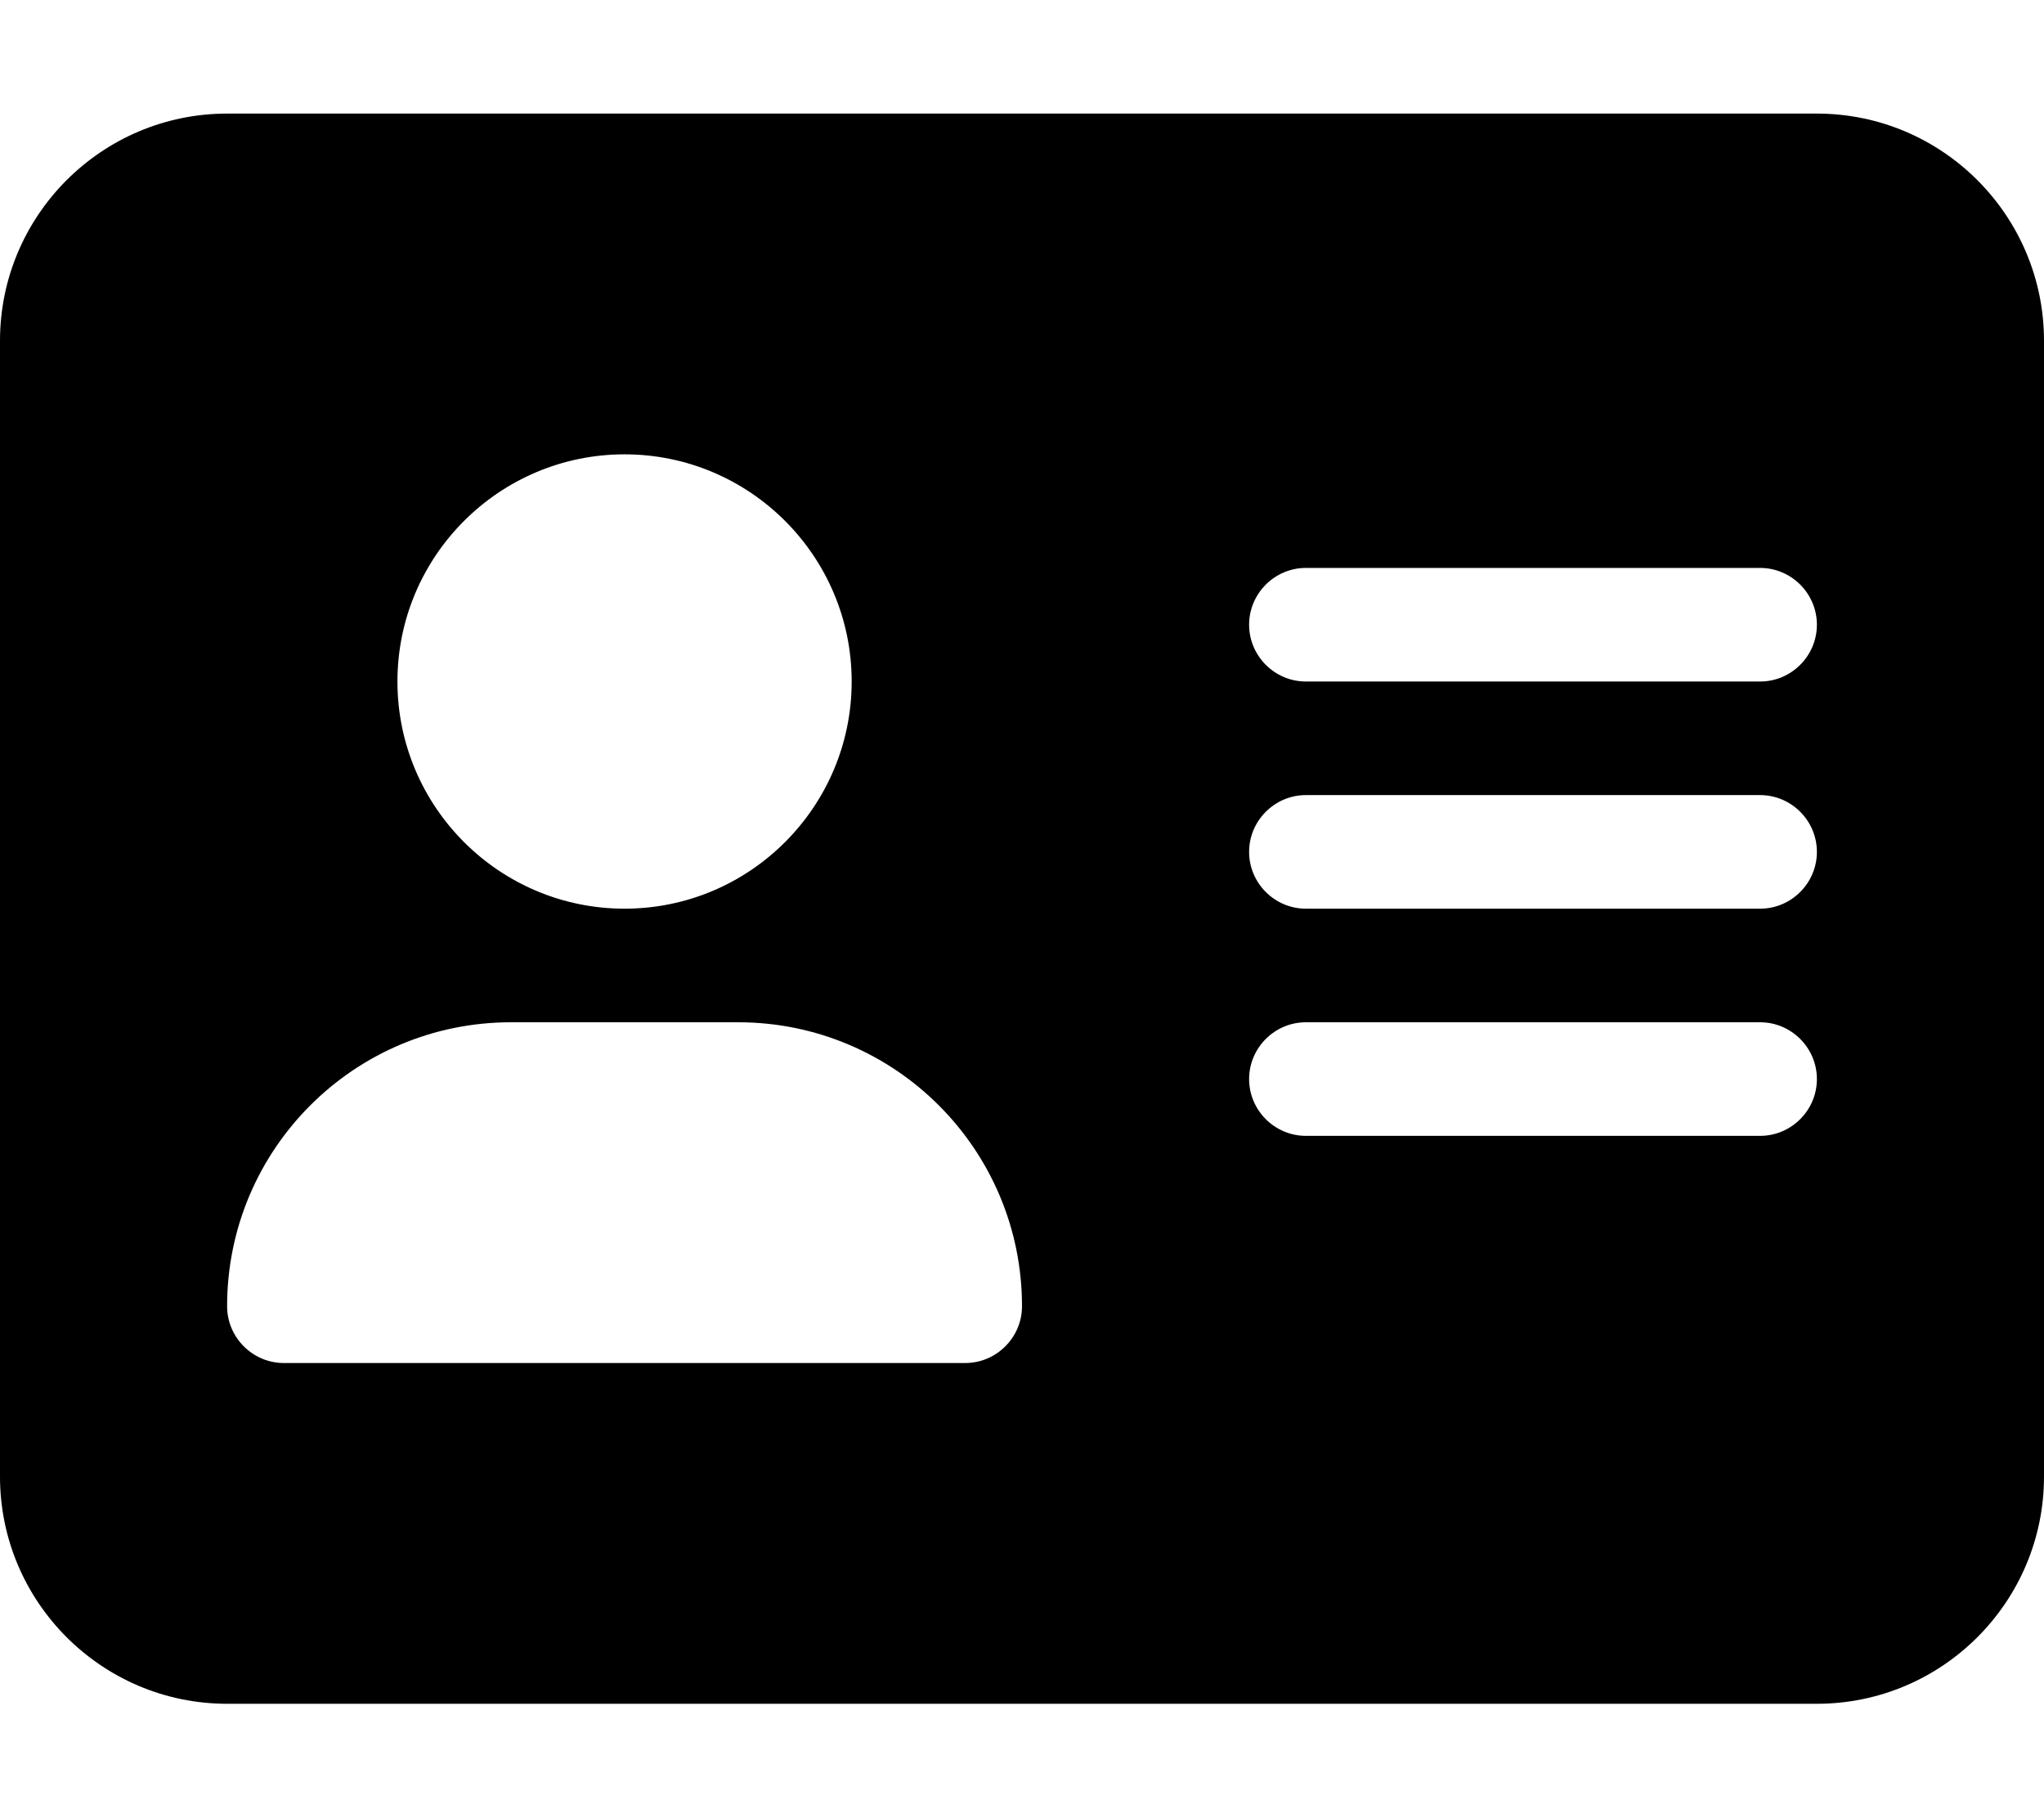
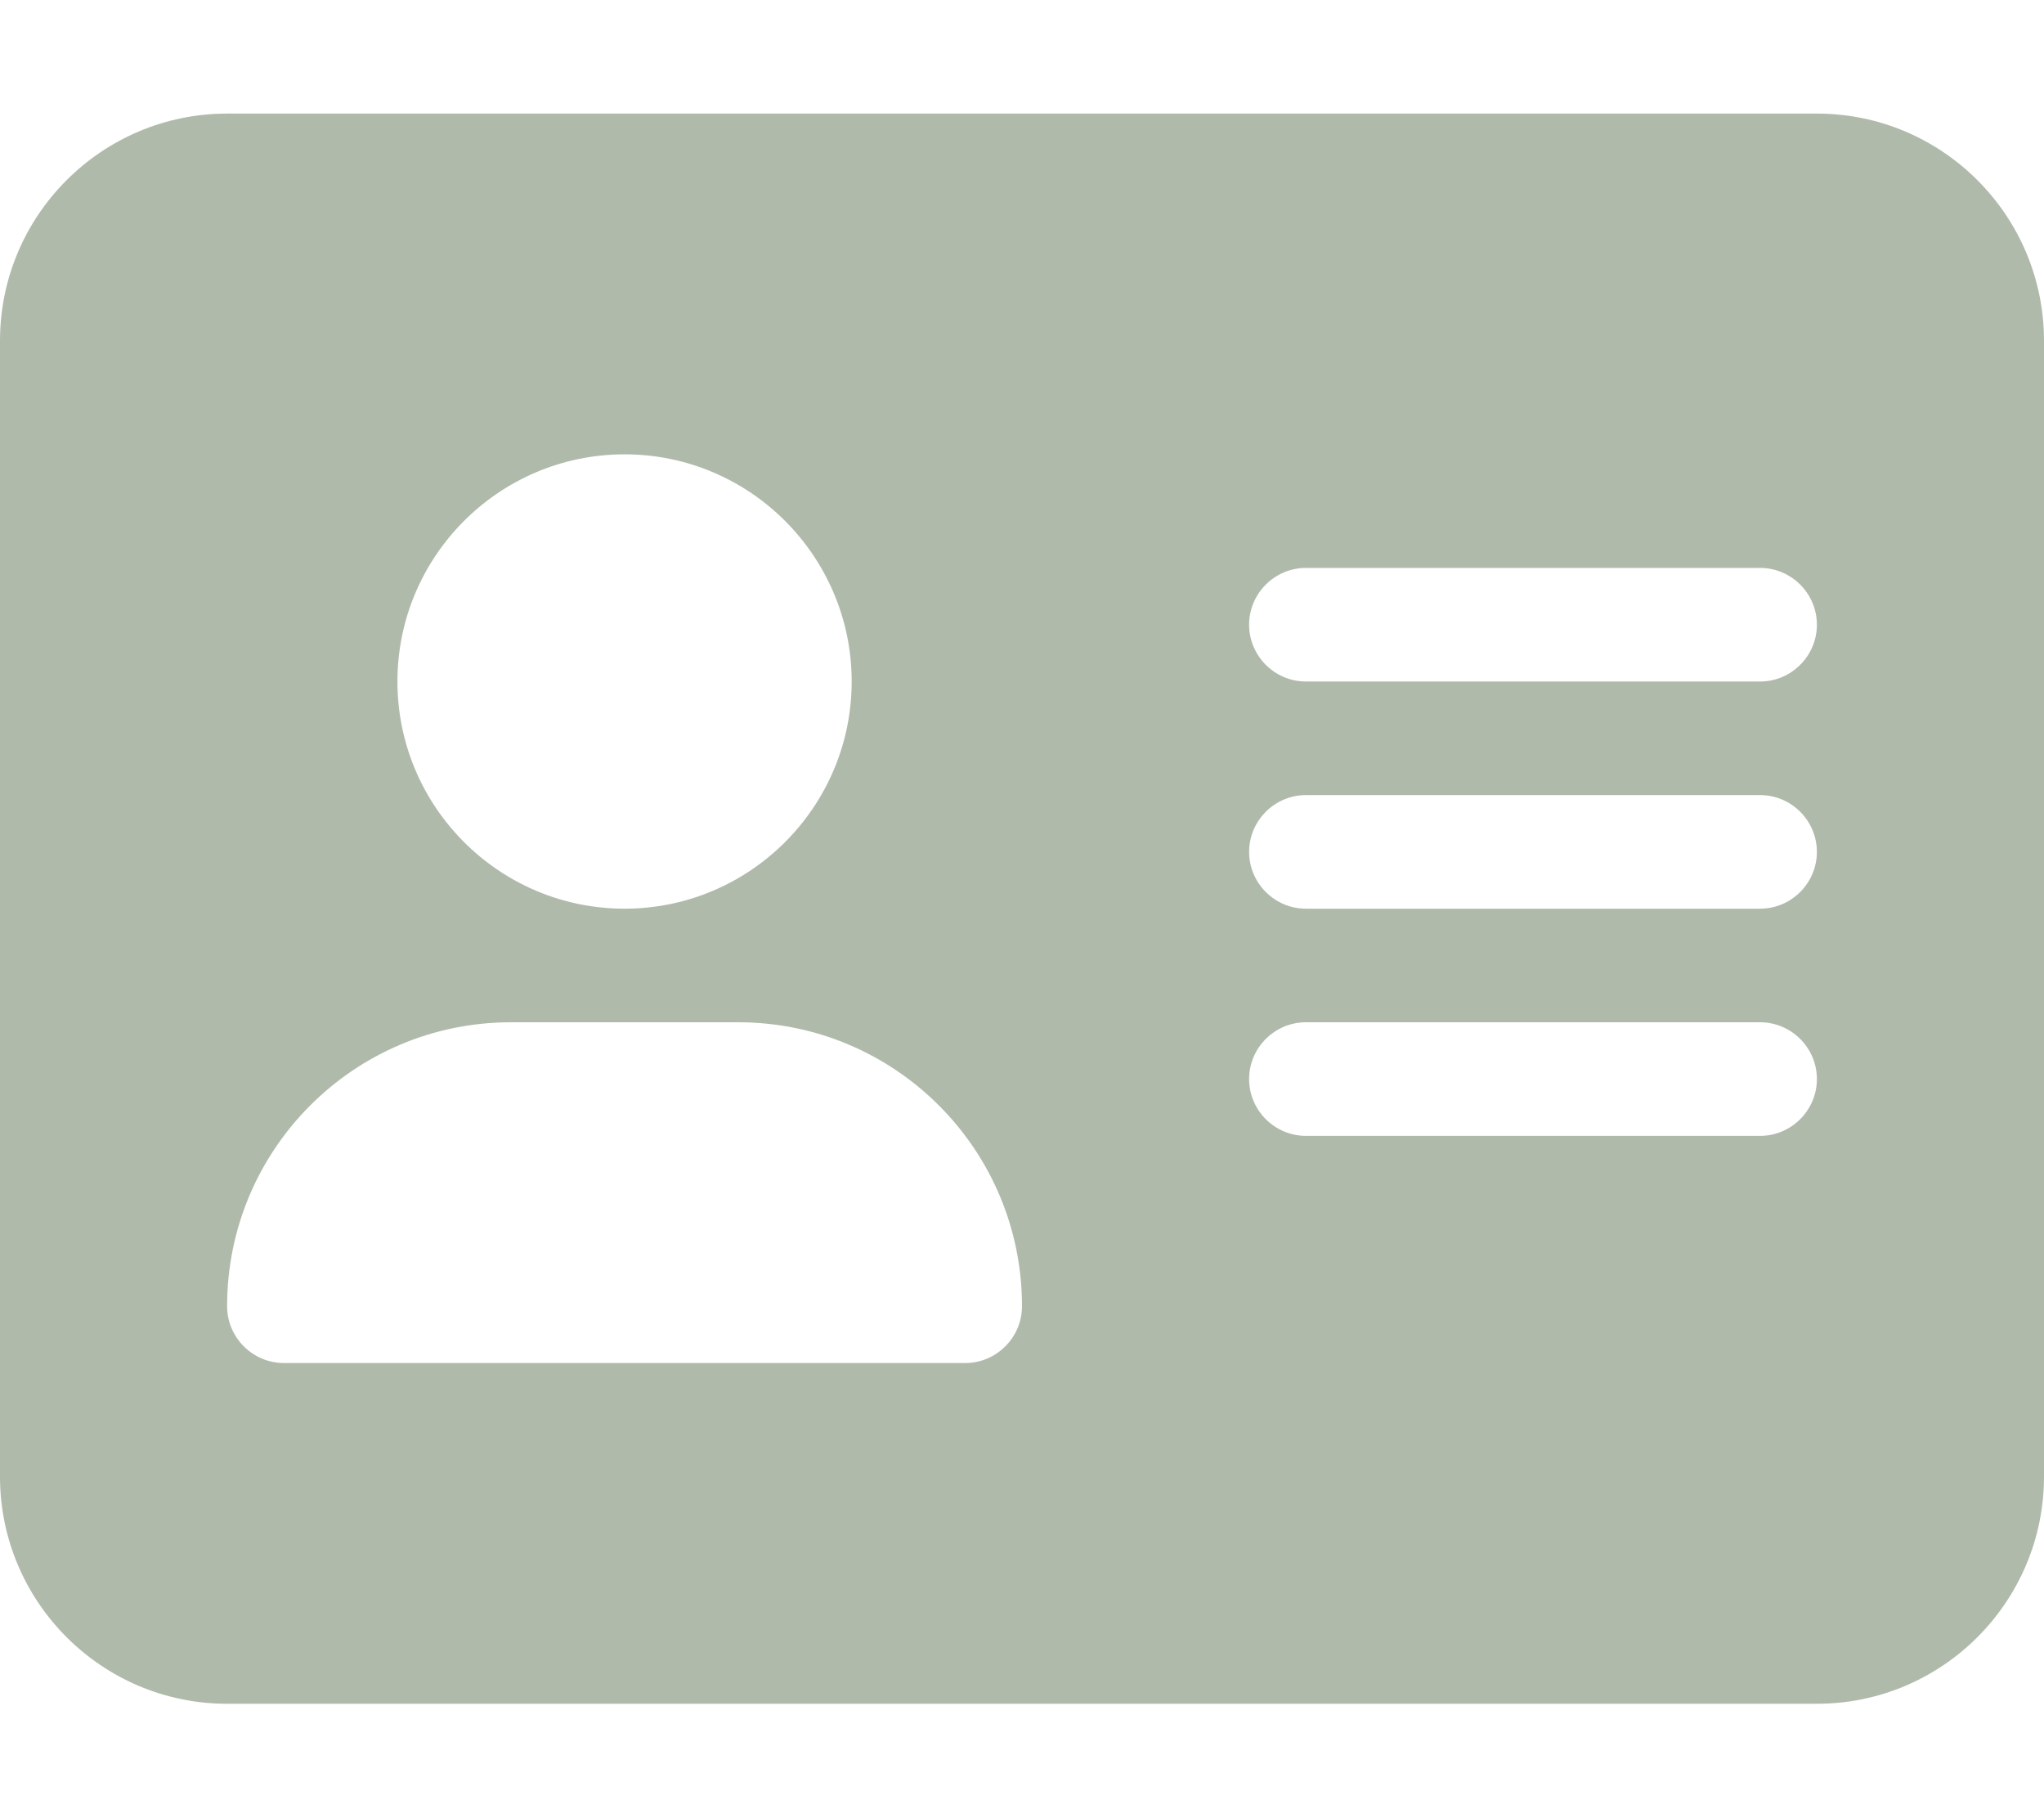
<svg xmlns="http://www.w3.org/2000/svg" viewBox="0 0 576 512">
-   <path d="M64 32C28.7 32 0 60.7 0 96v320c0 35.3 28.7 64 64 64h448c35.3 0 64-28.7 64-64V96c0-35.3-28.7-64-64-64H64zm80 256h64c44.2 0 80 35.8 80 80 0 8.8-7.2 16-16 16H80c-8.8 0-16-7.2-16-16 0-44.2 35.8-80 80-80zm96-96c0 35.3-28.7 64-64 64s-64-28.7-64-64 28.7-64 64-64 64 28.7 64 64zm128-32h128c8.8 0 16 7.2 16 16s-7.2 16-16 16H368c-8.8 0-16-7.2-16-16s7.2-16 16-16zm0 64h128c8.8 0 16 7.2 16 16s-7.2 16-16 16H368c-8.8 0-16-7.2-16-16s7.2-16 16-16zm0 64h128c8.8 0 16 7.2 16 16s-7.2 16-16 16H368c-8.8 0-16-7.2-16-16s7.2-16 16-16z" />
+   <path d="M64 32C28.7 32 0 60.7 0 96v320c0 35.3 28.7 64 64 64h448c35.3 0 64-28.7 64-64V96c0-35.3-28.7-64-64-64H64zm80 256h64c44.2 0 80 35.8 80 80 0 8.8-7.2 16-16 16H80c-8.8 0-16-7.2-16-16 0-44.2 35.8-80 80-80zm96-96c0 35.3-28.7 64-64 64s-64-28.7-64-64 28.7-64 64-64 64 28.7 64 64zm128-32h128c8.8 0 16 7.2 16 16s-7.2 16-16 16H368c-8.8 0-16-7.2-16-16s7.2-16 16-16zm0 64h128c8.8 0 16 7.2 16 16s-7.2 16-16 16H368c-8.8 0-16-7.2-16-16s7.2-16 16-16zm0 64h128c8.8 0 16 7.2 16 16s-7.2 16-16 16H368c-8.8 0-16-7.2-16-16s7.2-16 16-16z" style="     fill: #b0baab; " />
</svg>
